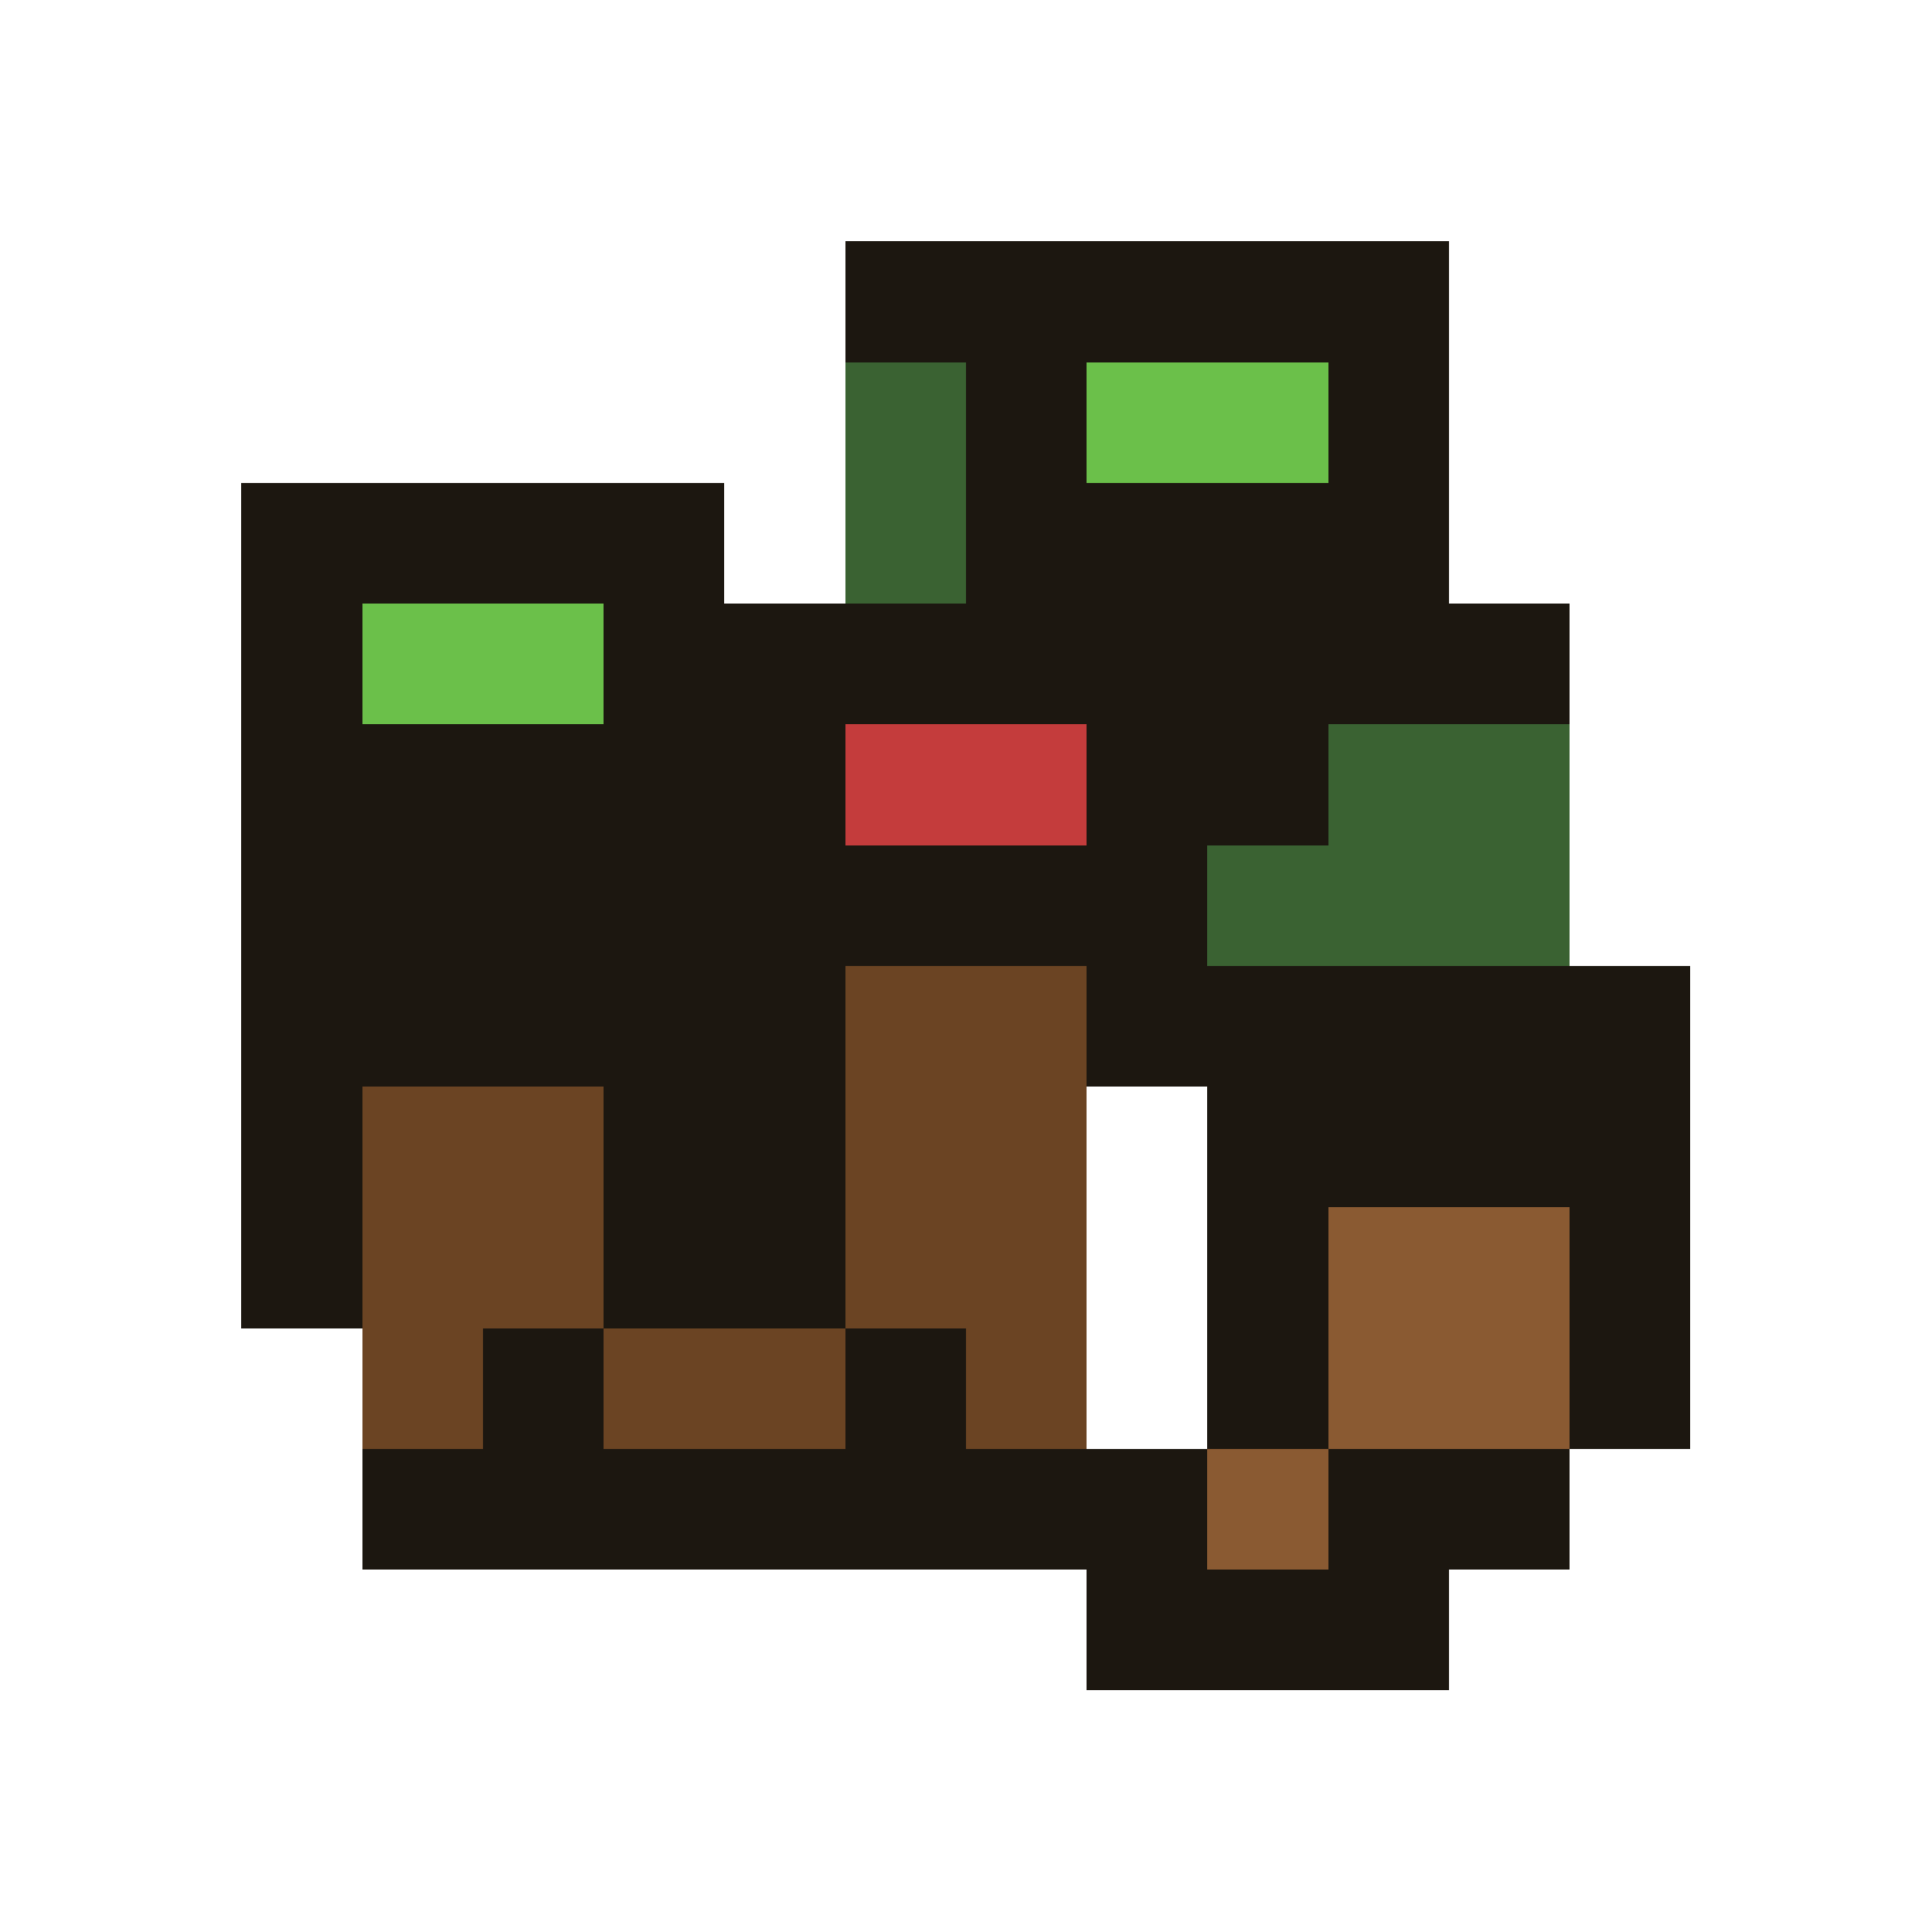
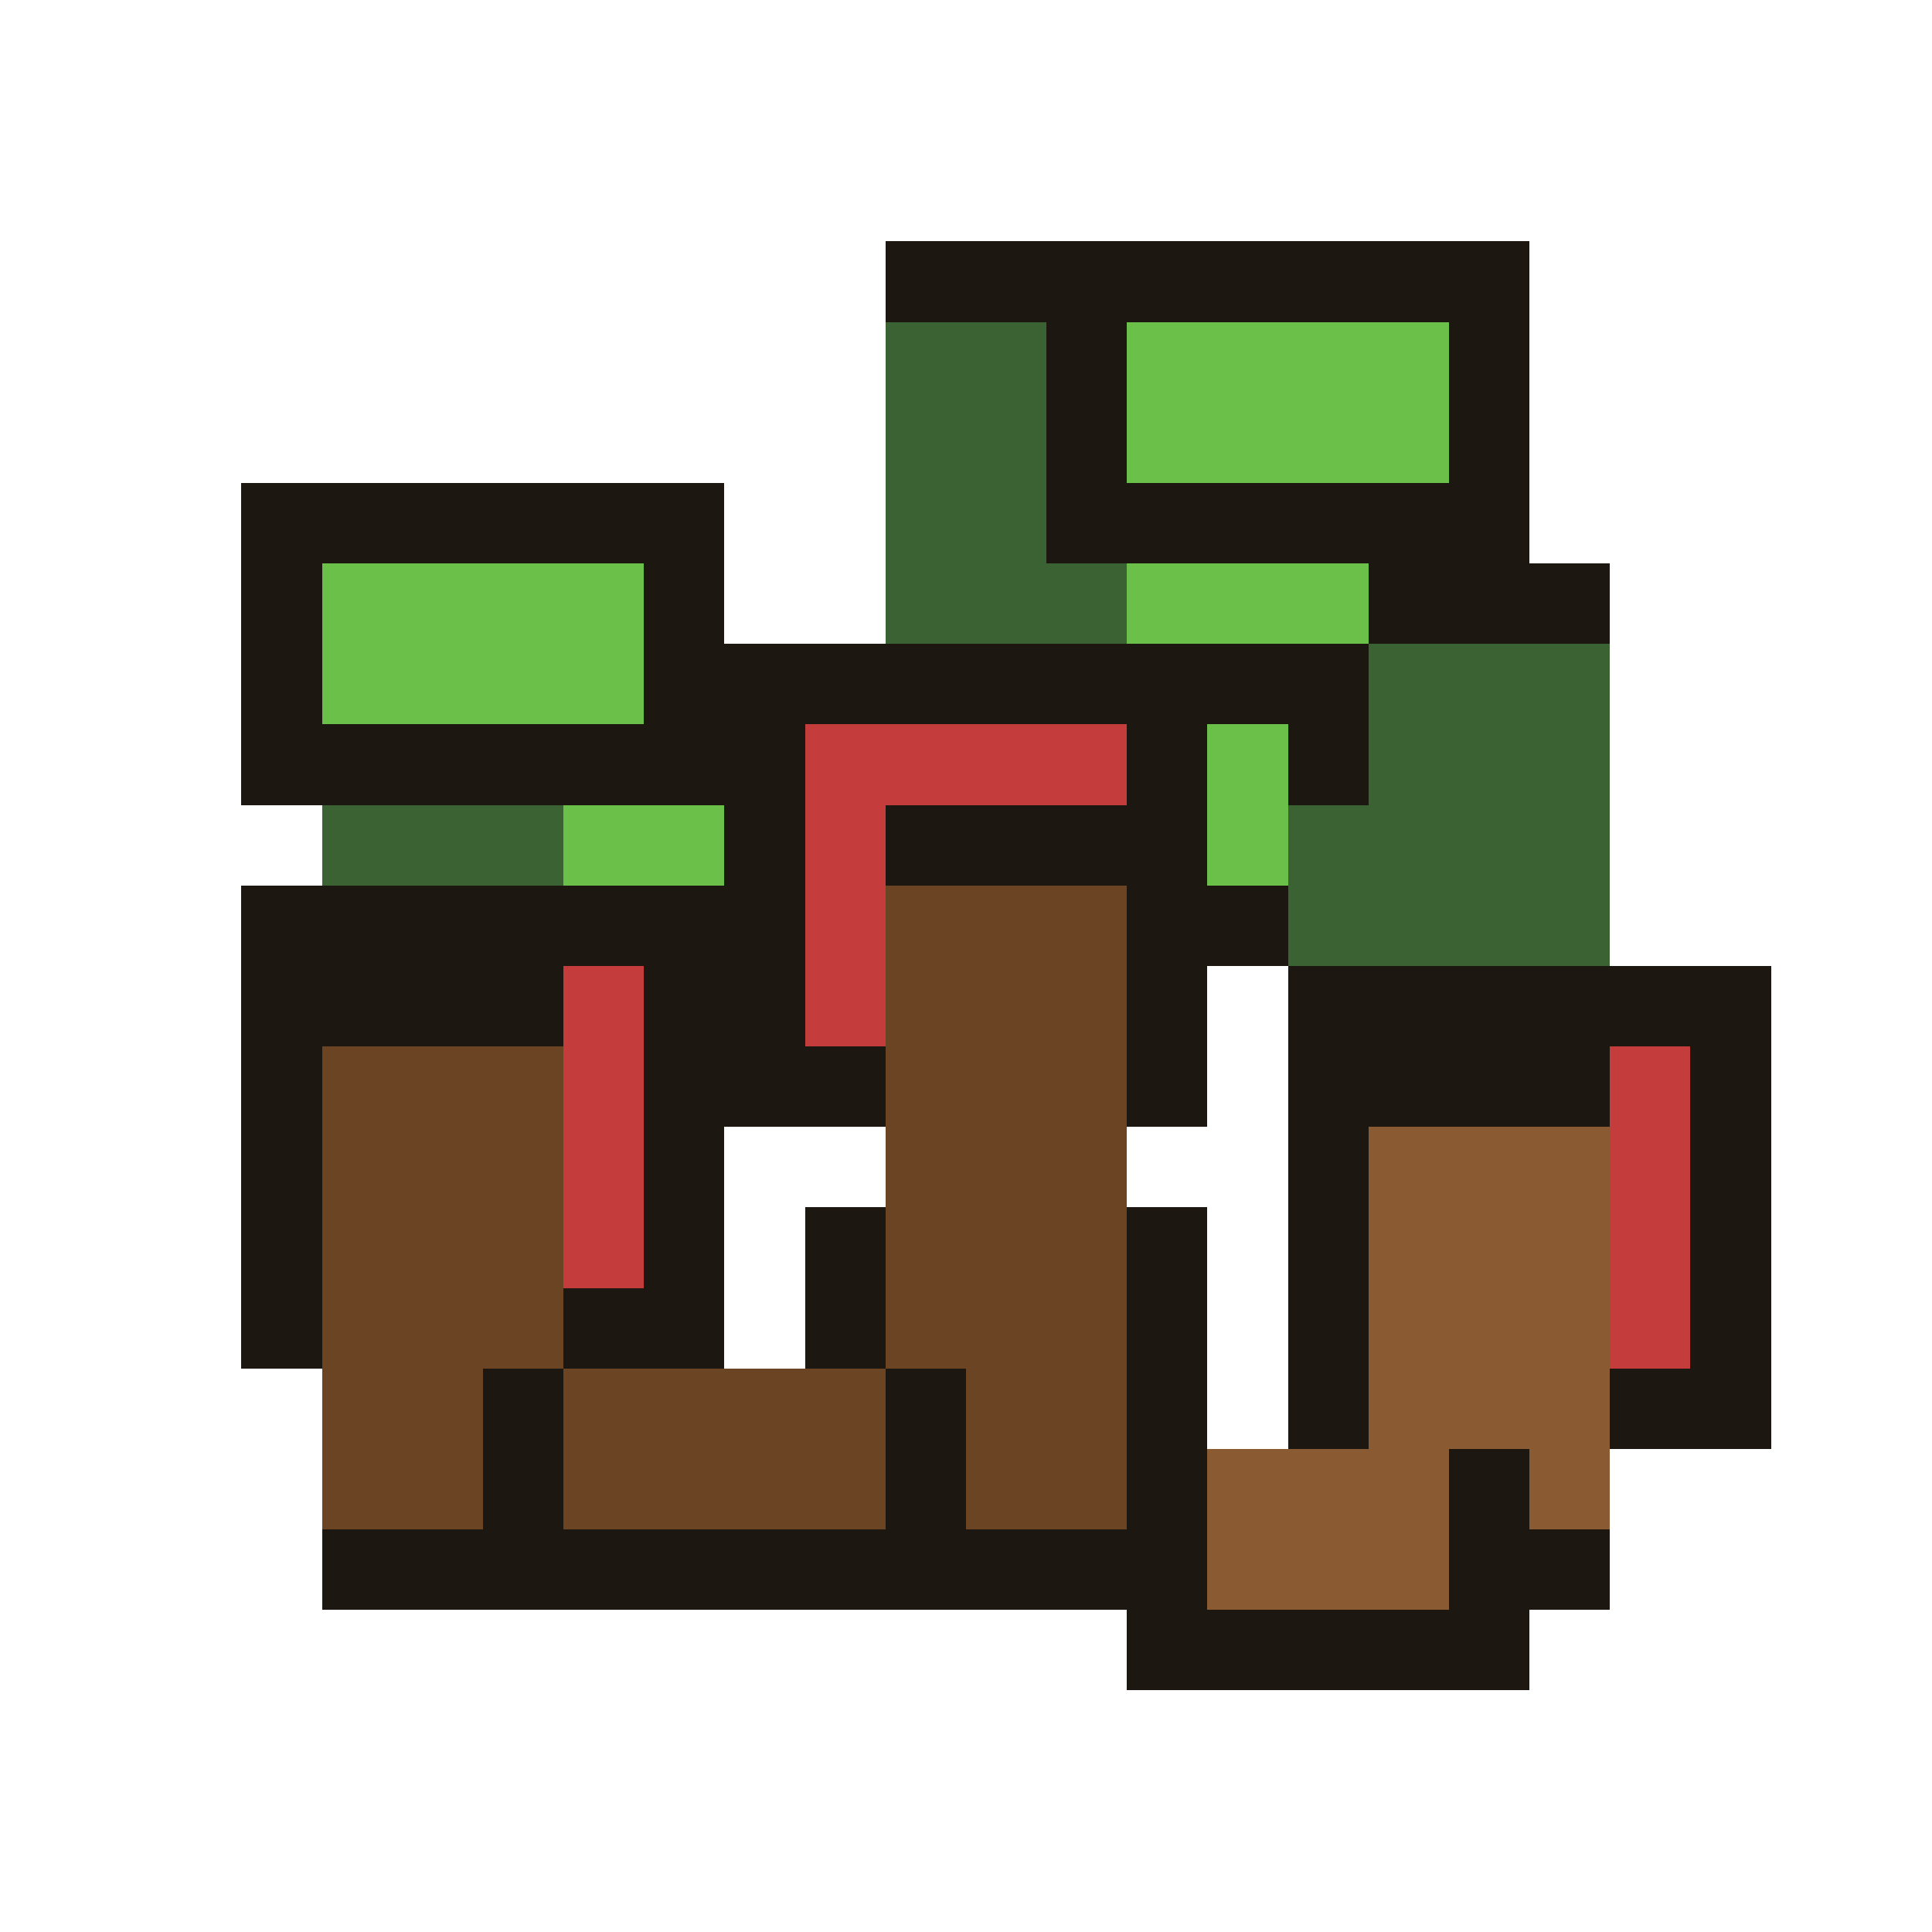
- <svg xmlns="http://www.w3.org/2000/svg" viewBox="0 0 16 16" fill="none" shape-rendering="crispEdges">
+ <svg xmlns="http://www.w3.org/2000/svg" viewBox="0 0 24 24" fill="none" shape-rendering="crispEdges">
  <g id="sprout">
-     <rect fill="#1c1710" x="7" y="7" width="2" height="6" />
-     <rect fill="#3a6232" x="7" y="8" width="2" height="4" />
-     <rect fill="#1c1710" x="8" y="6" width="3" height="2" />
-     <rect fill="#6bc04a" x="9" y="6" width="1" height="1" />
+     <rect fill="#1c1710" x="11" y="11" width="2" height="9" />
+     <rect fill="#3a6232" x="11" y="12" width="2" height="7" />
+     <rect fill="#1c1710" x="12" y="9" width="5" height="3" />
+     <rect fill="#6bc04a" x="13" y="9" width="3" height="2" />
  </g>
  <g id="grow">
-     <rect fill="#1c1710" x="4" y="5" width="2" height="8" />
-     <rect fill="#3a6232" x="4" y="6" width="2" height="6" />
-     <rect fill="#1c1710" x="7" y="3" width="2" height="10" />
-     <rect fill="#3a6232" x="7" y="4" width="2" height="8" />
-     <rect fill="#1c1710" x="10" y="6" width="2" height="7" />
-     <rect fill="#3a6232" x="10" y="7" width="2" height="5" />
-     <rect fill="#1c1710" x="3" y="5" width="4" height="3" />
-     <rect fill="#6bc04a" x="4" y="6" width="2" height="1" />
-     <rect fill="#1c1710" x="8" y="3" width="4" height="3" />
-     <rect fill="#6bc04a" x="9" y="4" width="2" height="1" />
-     <rect fill="#1c1710" x="10" y="8" width="3" height="2" />
-     <rect fill="#6bc04a" x="11" y="8" width="1" height="1" />
+     <rect fill="#1c1710" x="6" y="8" width="3" height="12" />
+     <rect fill="#3a6232" x="6" y="9" width="3" height="10" />
+     <rect fill="#1c1710" x="11" y="5" width="3" height="15" />
+     <rect fill="#3a6232" x="11" y="6" width="3" height="13" />
+     <rect fill="#1c1710" x="16" y="9" width="3" height="11" />
+     <rect fill="#3a6232" x="16" y="10" width="3" height="9" />
+     <rect fill="#1c1710" x="4" y="8" width="6" height="4" />
+     <rect fill="#6bc04a" x="5" y="9" width="4" height="2" />
+     <rect fill="#1c1710" x="13" y="5" width="6" height="4" />
+     <rect fill="#6bc04a" x="14" y="6" width="4" height="2" />
+     <rect fill="#1c1710" x="16" y="12" width="5" height="3" />
+     <rect fill="#6bc04a" x="17" y="12" width="3" height="2" />
  </g>
  <g id="ripe">
-     <rect fill="#1c1710" x="3" y="4" width="2" height="9" />
-     <rect fill="#3a6232" x="3" y="5" width="2" height="7" />
-     <rect fill="#1c1710" x="7" y="2" width="2" height="11" />
-     <rect fill="#3a6232" x="7" y="3" width="2" height="9" />
-     <rect fill="#1c1710" x="11" y="5" width="2" height="8" />
-     <rect fill="#3a6232" x="11" y="6" width="2" height="6" />
-     <rect fill="#1c1710" x="2" y="4" width="4" height="3" />
-     <rect fill="#6bc04a" x="3" y="5" width="2" height="1" />
-     <rect fill="#1c1710" x="8" y="2" width="4" height="3" />
-     <rect fill="#6bc04a" x="9" y="3" width="2" height="1" />
-     <rect fill="#1c1710" x="2" y="7" width="4" height="4" />
-     <rect fill="#c43c3c" x="3" y="8" width="2" height="2" />
-     <rect fill="#1c1710" x="6" y="5" width="4" height="4" />
-     <rect fill="#c43c3c" x="7" y="6" width="2" height="2" />
-     <rect fill="#1c1710" x="10" y="8" width="4" height="4" />
-     <rect fill="#c43c3c" x="11" y="9" width="2" height="2" />
-     <rect fill="#1c1710" x="6" y="9" width="3" height="3" />
-     <rect fill="#c43c3c" x="7" y="10" width="1" height="1" />
+     <rect fill="#1c1710" x="4" y="6" width="3" height="14" />
+     <rect fill="#3a6232" x="4" y="7" width="3" height="12" />
+     <rect fill="#1c1710" x="11" y="3" width="3" height="17" />
+     <rect fill="#3a6232" x="11" y="4" width="3" height="15" />
+     <rect fill="#1c1710" x="17" y="7" width="3" height="13" />
+     <rect fill="#3a6232" x="17" y="8" width="3" height="11" />
+     <rect fill="#1c1710" x="3" y="6" width="6" height="4" />
+     <rect fill="#6bc04a" x="4" y="7" width="4" height="2" />
+     <rect fill="#1c1710" x="13" y="3" width="6" height="4" />
+     <rect fill="#6bc04a" x="14" y="4" width="4" height="2" />
+     <rect fill="#1c1710" x="3" y="11" width="6" height="6" />
+     <rect fill="#c43c3c" x="4" y="12" width="4" height="4" />
+     <rect fill="#1c1710" x="9" y="8" width="6" height="6" />
+     <rect fill="#c43c3c" x="10" y="9" width="4" height="4" />
+     <rect fill="#1c1710" x="16" y="12" width="6" height="6" />
+     <rect fill="#c43c3c" x="17" y="13" width="4" height="4" />
+     <rect fill="#1c1710" x="10" y="15" width="5" height="4" />
+     <rect fill="#c43c3c" x="11" y="16" width="3" height="2" />
  </g>
  <g id="dead">
-     <rect fill="#1c1710" x="3" y="8" width="2" height="5" />
-     <rect fill="#6b4423" x="3" y="9" width="2" height="3" />
-     <rect fill="#1c1710" x="7" y="7" width="2" height="6" />
-     <rect fill="#6b4423" x="7" y="8" width="2" height="4" />
-     <rect fill="#1c1710" x="11" y="9" width="2" height="4" />
-     <rect fill="#8a5a32" x="11" y="10" width="2" height="2" />
-     <rect fill="#1c1710" x="4" y="11" width="4" height="2" />
-     <rect fill="#6b4423" x="5" y="11" width="2" height="1" />
-     <rect fill="#1c1710" x="9" y="12" width="3" height="2" />
-     <rect fill="#8a5a32" x="10" y="12" width="1" height="1" />
+     <rect fill="#1c1710" x="4" y="12" width="3" height="8" />
+     <rect fill="#6b4423" x="4" y="13" width="3" height="6" />
+     <rect fill="#1c1710" x="11" y="10" width="3" height="10" />
+     <rect fill="#6b4423" x="11" y="11" width="3" height="8" />
+     <rect fill="#1c1710" x="17" y="13" width="3" height="7" />
+     <rect fill="#8a5a32" x="17" y="14" width="3" height="5" />
+     <rect fill="#1c1710" x="6" y="17" width="6" height="3" />
+     <rect fill="#6b4423" x="7" y="17" width="4" height="2" />
+     <rect fill="#1c1710" x="14" y="18" width="5" height="3" />
+     <rect fill="#8a5a32" x="15" y="18" width="3" height="2" />
  </g>
</svg>
